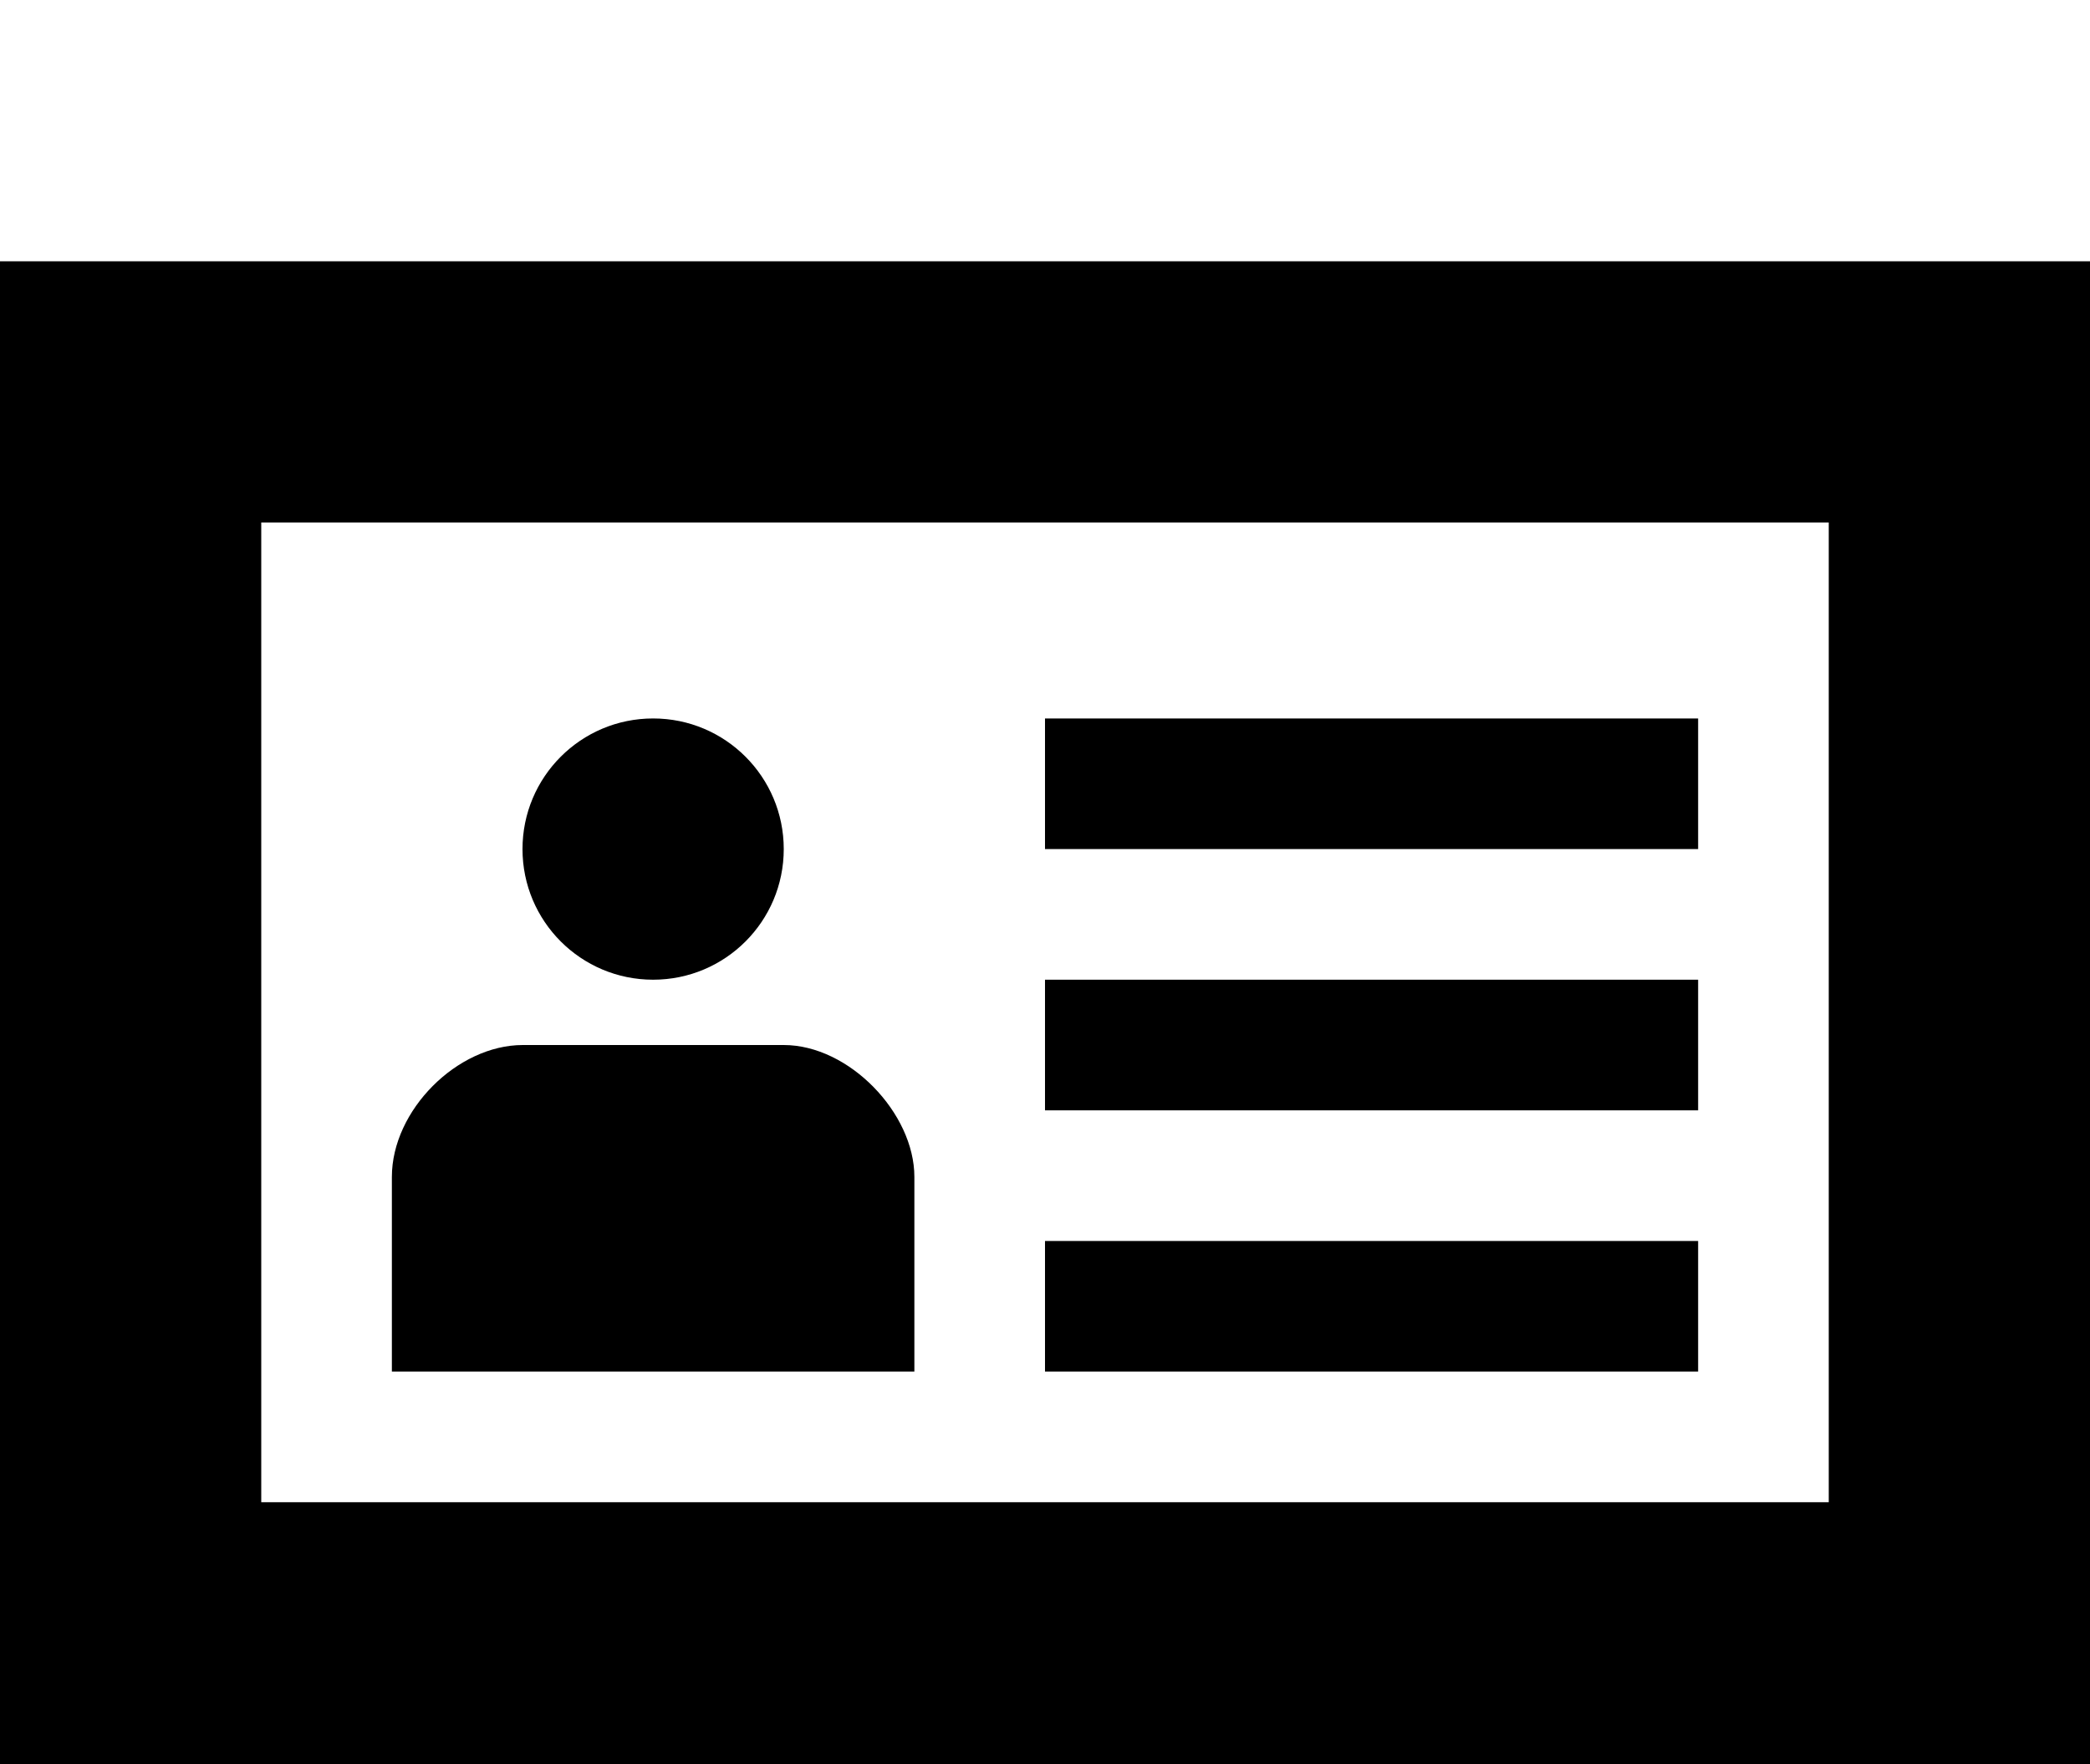
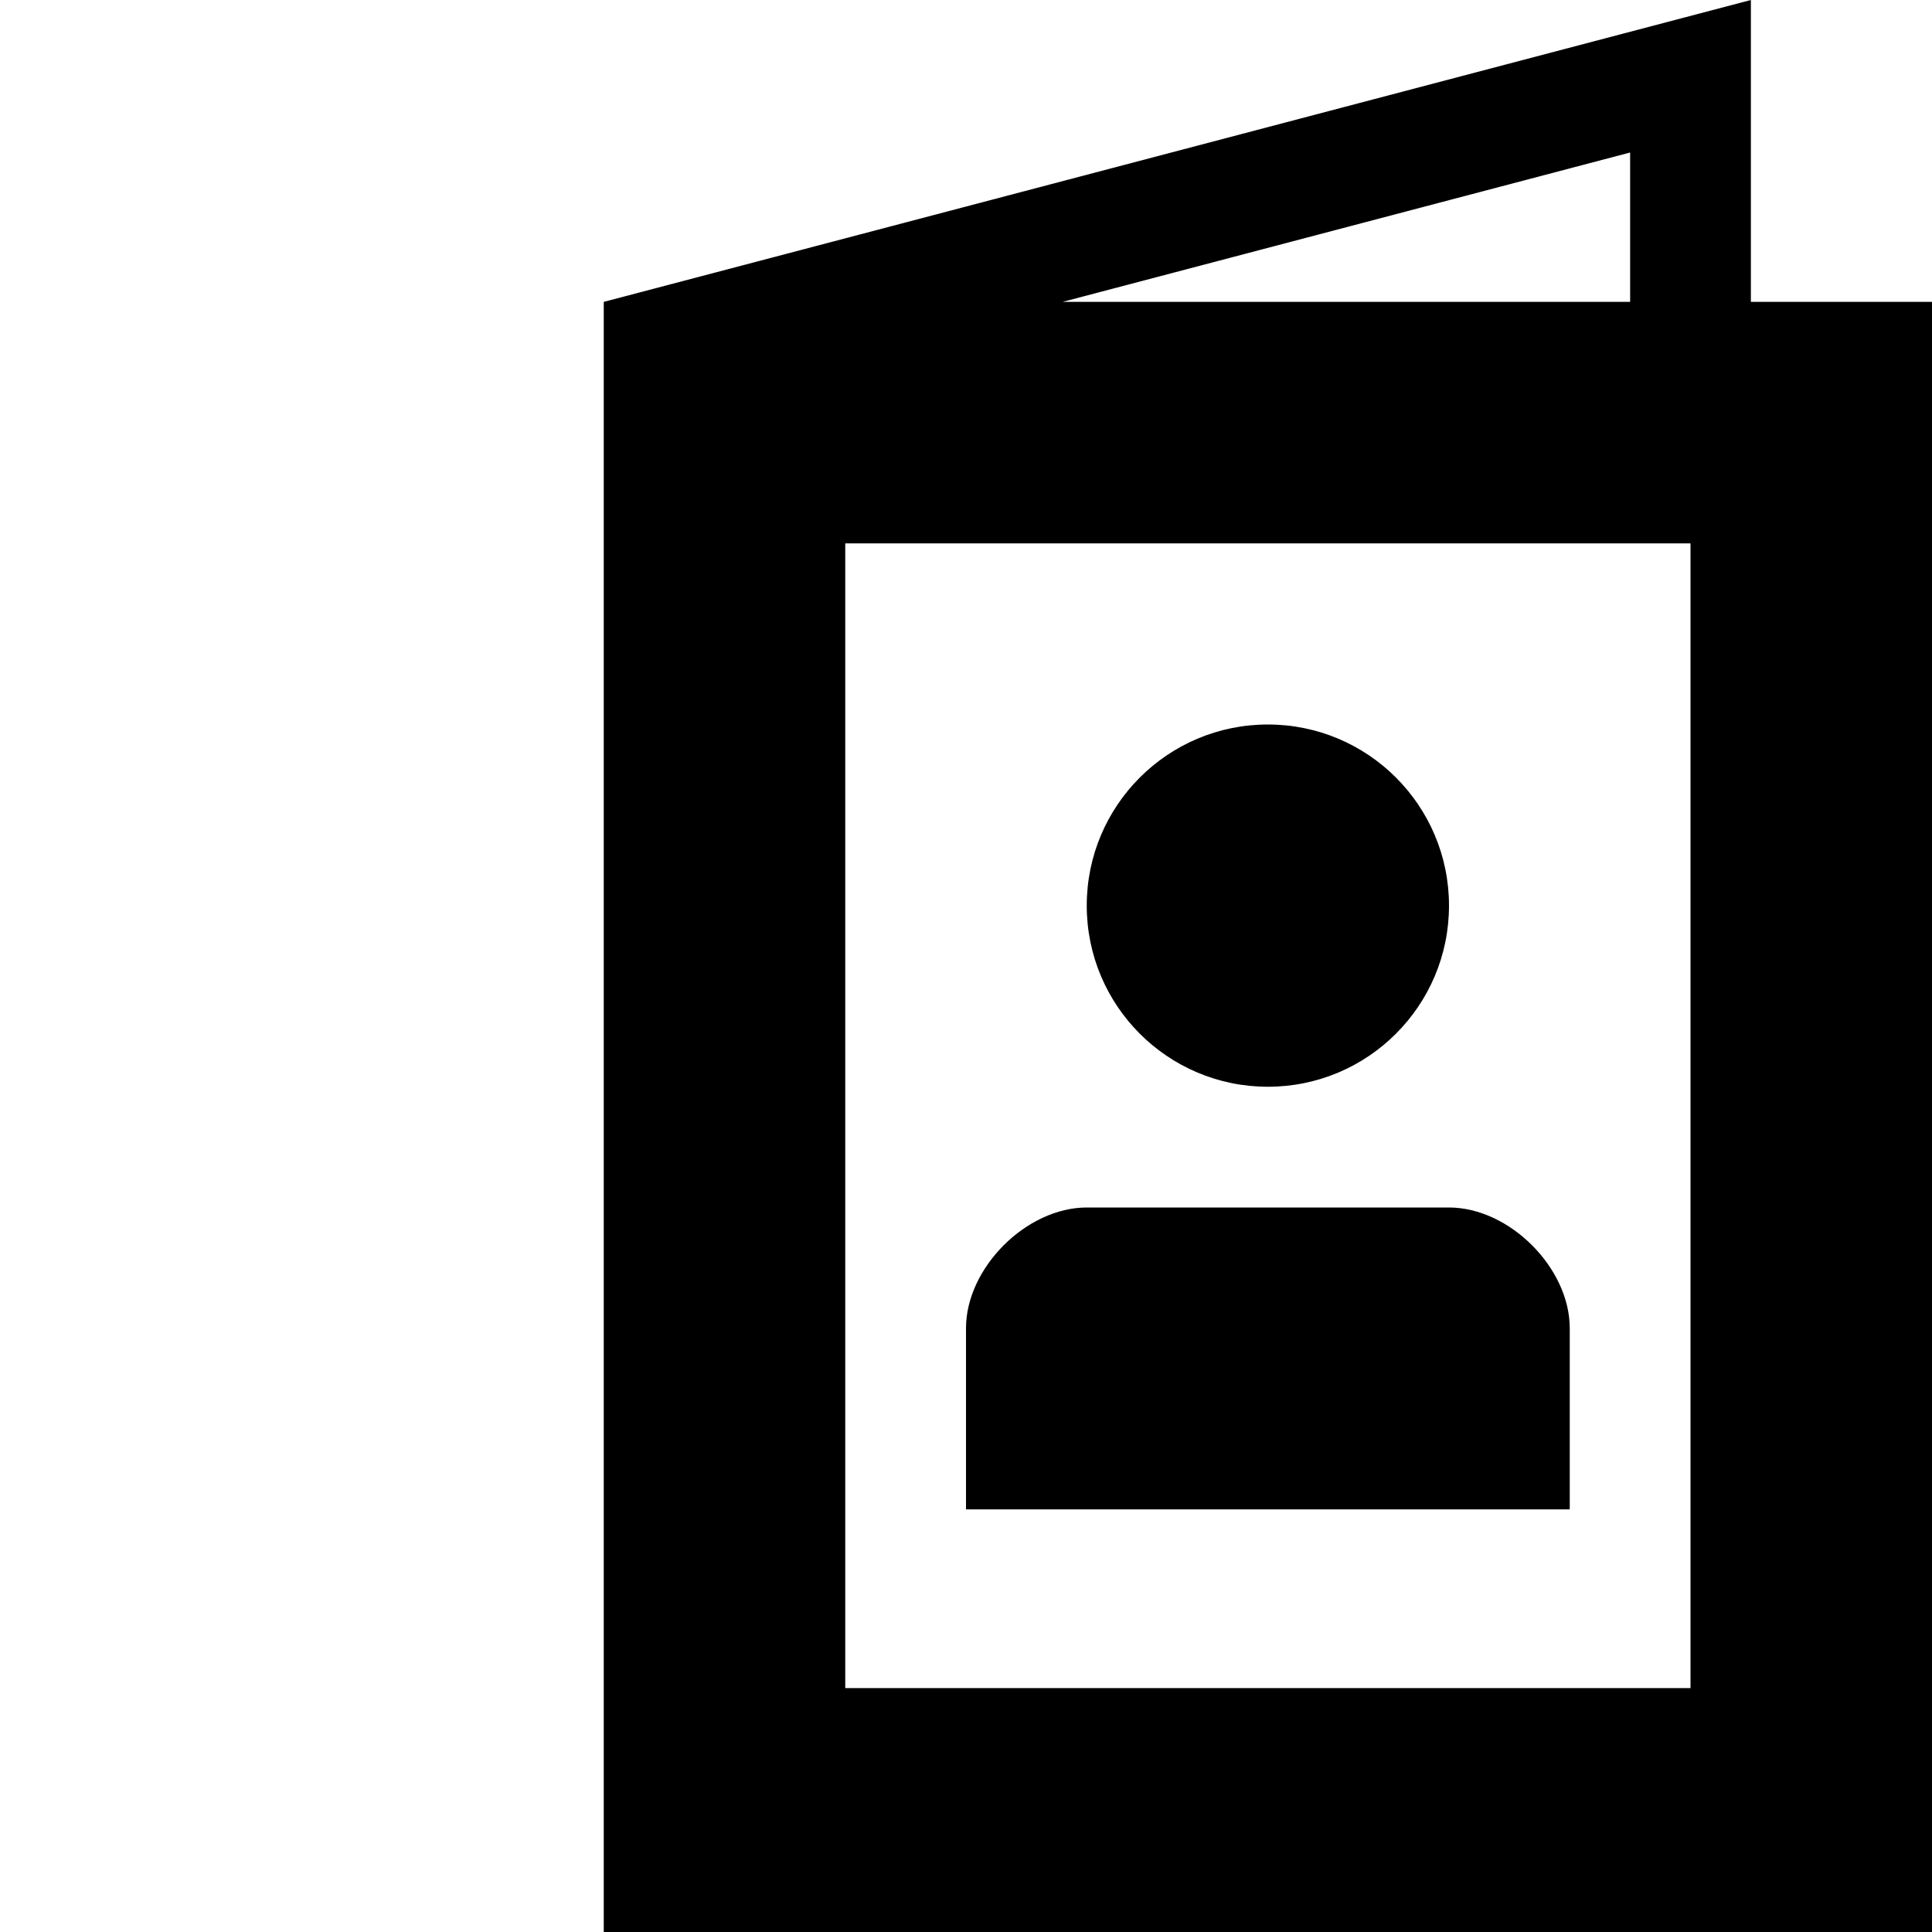
- <svg xmlns="http://www.w3.org/2000/svg" focusable="false" viewBox="0 0 32 27" version="1.1">
-   <path d="M0,4 L32,4 L32,27.04 L0,27.04 L0,4 Z M14,21 L6,21 L6,18.019 C6,17 7,16 8.005,16 L12,16 C13,16 14,17.043 14,18.019 L14,21 Z M10,15 C8.895,15 8,14.105 8,13 C8,11.895 8.895,11 10,11 C11.105,11 12,11.895 12,13 C12,14.105 11.105,15 10,15 Z M4,23 L28,23 L28,8 L4,8 L4,23 Z M16,11 L26,11 L26,13 L16,13 L16,11 Z M16,15 L26,15 L26,17 L16,17 L16,15 Z M16,19 L26,19 L26,21 L16,21 L16,19 Z" />
+ <svg xmlns="http://www.w3.org/2000/svg" width="32px" height="32px" viewBox="0 0 32 32" version="1.1">
+   <path d="M17.6,5 L27,5 L27,2.526 L17.6,5 Z M29,5 L32,5 L32,32 L10,32 L10,5 L29,0 L29,5 Z M26,25 L16,25 L16,22 C16,21 17,20 18,20 L24,20 C25,20 26,21 26,22 L26,25 Z M21,18 C19.343,18 18,16.657 18,15 C18,13.343 19.343,12 21,12 C22.657,12 24,13.343 24,15 C24,16.657 22.657,18 21,18 Z M14,27.96 L28,27.96 L28,9 L14,9 L14,27.96 Z" id="Shape" />
</svg>
